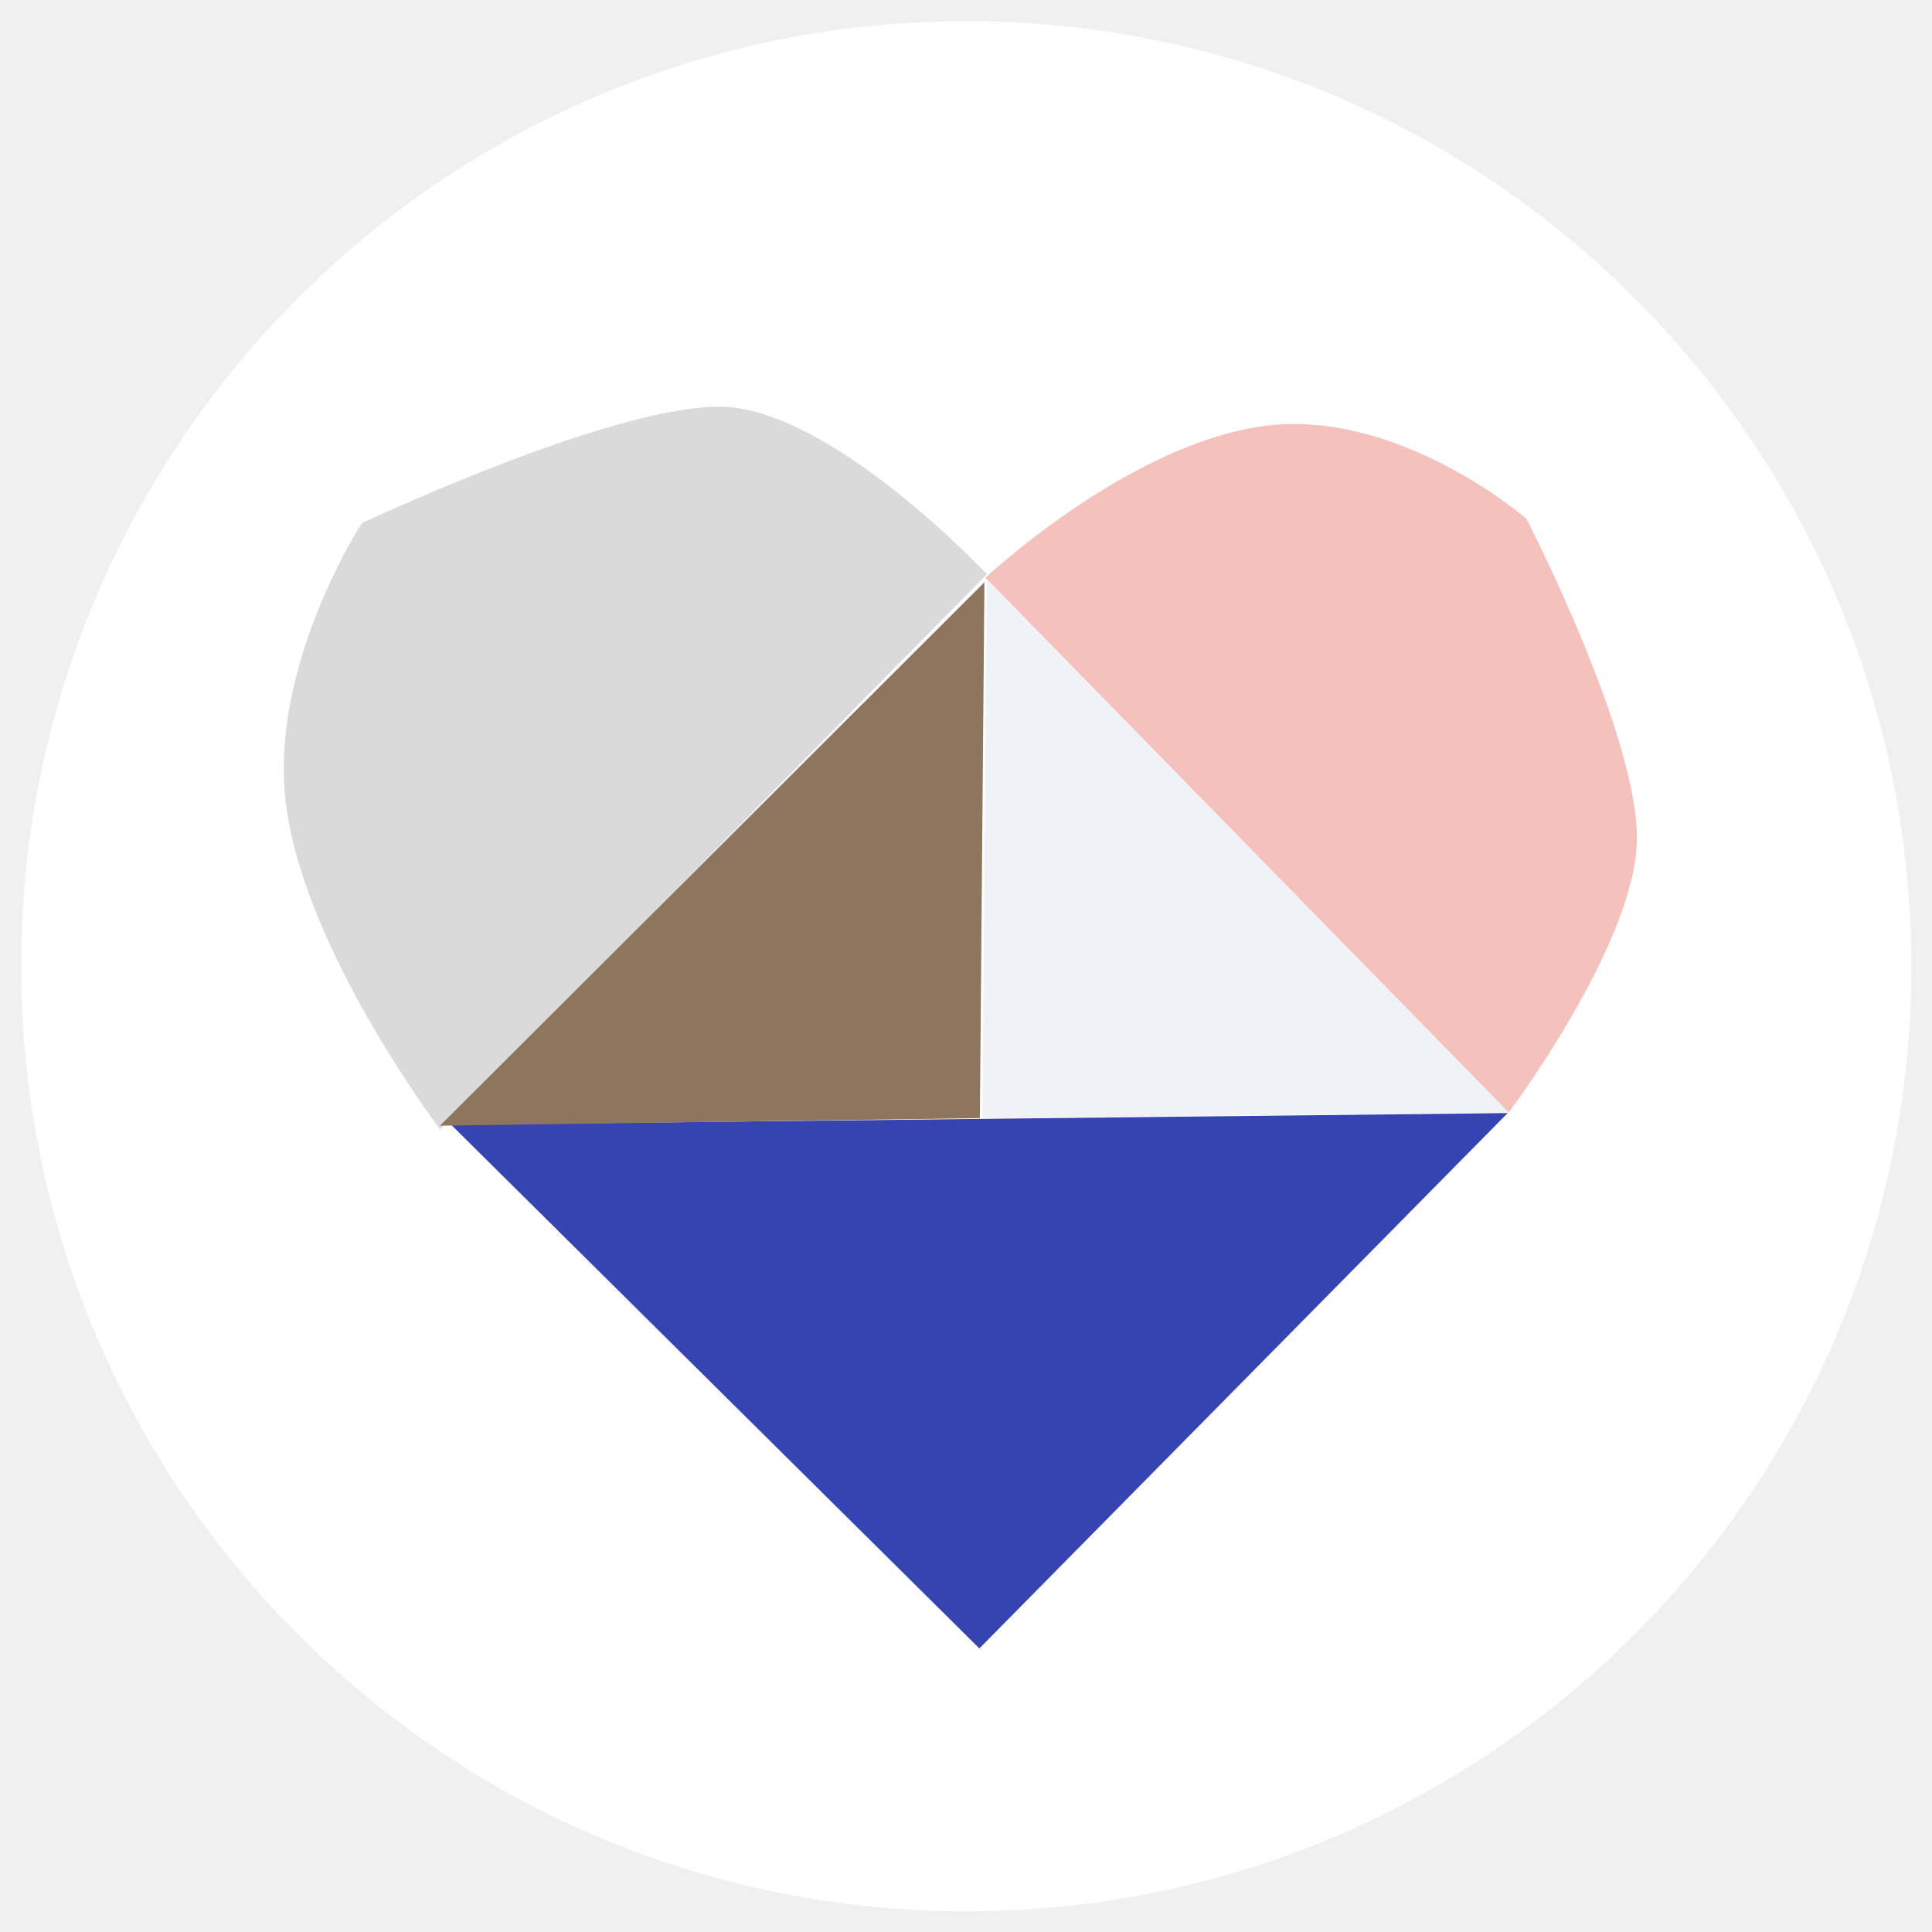
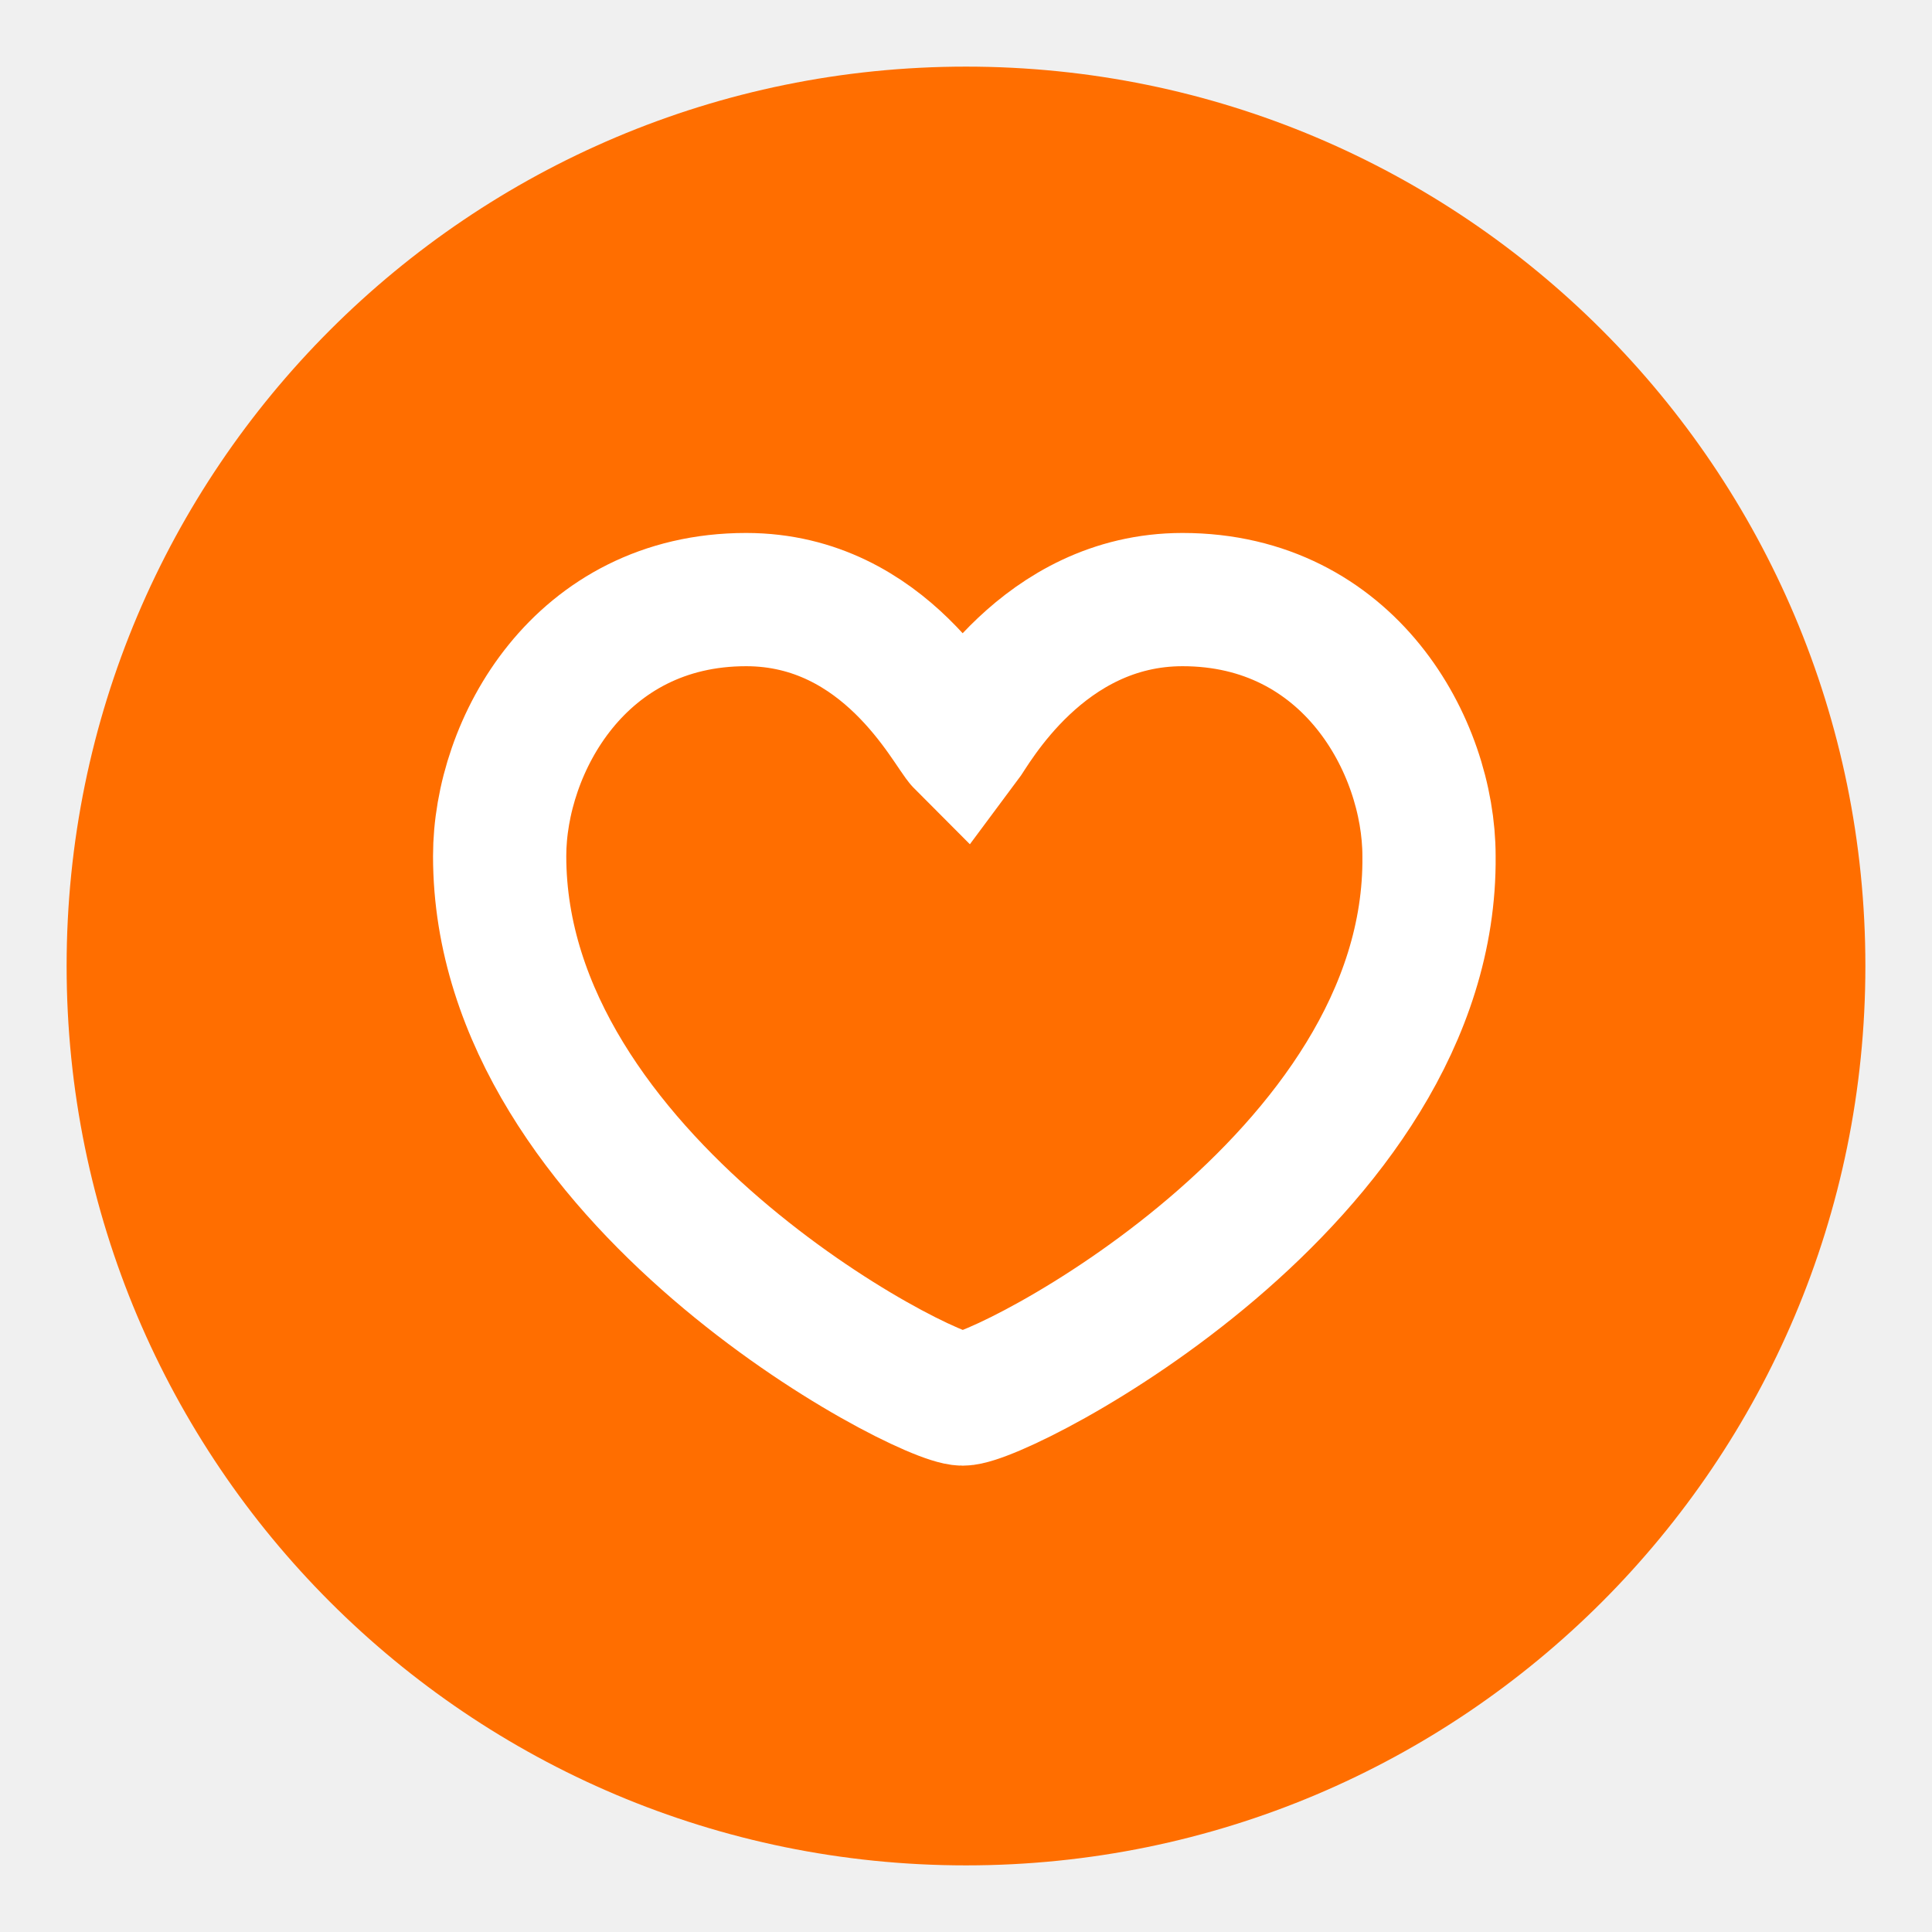
- <svg xmlns="http://www.w3.org/2000/svg" id="Layer_1" data-name="Layer 1" viewBox="0 0 38.29 38.29">
-   <defs>
-     <style>.cls-1{fill:#fff;}.cls-2{fill:#dadada;}.cls-3{fill:#f5c1bc;}.cls-4{fill:#3544b1;}.cls-5{fill:#8e755e;}.cls-6{fill:#f1f2f7;}</style>
-   </defs>
-   <circle class="cls-1" cx="19.15" cy="19.15" r="18.73" />
-   <path class="cls-2" d="M5.72,16.28c.52,2.83,3,6.1,3,6.1l10.84-11s-3.12-3.33-5.32-3.32-7.07,2.31-7.07,2.31-2,3.07-1.45,5.9" />
-   <path class="cls-3" d="M29.9,22.05s2.48-3.3,2.54-5.36-2.19-6.41-2.19-6.41S27.69,8.06,25,8.45s-5.47,3-5.47,3Z" />
-   <polyline class="cls-4" points="19.41 32.67 29.88 22.06 8.94 22.29 19.41 32.67" />
-   <polygon class="cls-5" points="8.72 22.31 19.51 11.54 19.42 22.16 8.72 22.31" />
-   <polygon class="cls-6" points="29.9 22.05 19.56 11.49 19.47 22.16 29.9 22.05" />
+ <svg xmlns="http://www.w3.org/2000/svg" version="1.1" id="Layer_1" x="0px" y="0px" viewBox="-270 272 58 58" enable-background="new -270 272 58 58" xml:space="preserve">
+   <g id="Page-1">
+     <circle id="Oval-1" fill="#FF6E00" cx="-241" cy="301" r="27">
+ 	</circle>
+     <path id="HeatShape" fill="none" stroke="#FFFFFF" stroke-width="4" d="M-241.1,314   c-1.2,0-13.9-6.6-13.9-16.3c0-3.3,2.4-7.7,7.4-7.7c4.2,0,6.1,3.9,6.5,4.3c0.3-0.4,2.4-4.3,6.6-4.3c5,0,7.4,4.4,7.4,7.7   C-227,307.4-239.9,314-241.1,314z" />
+   </g>
</svg>
